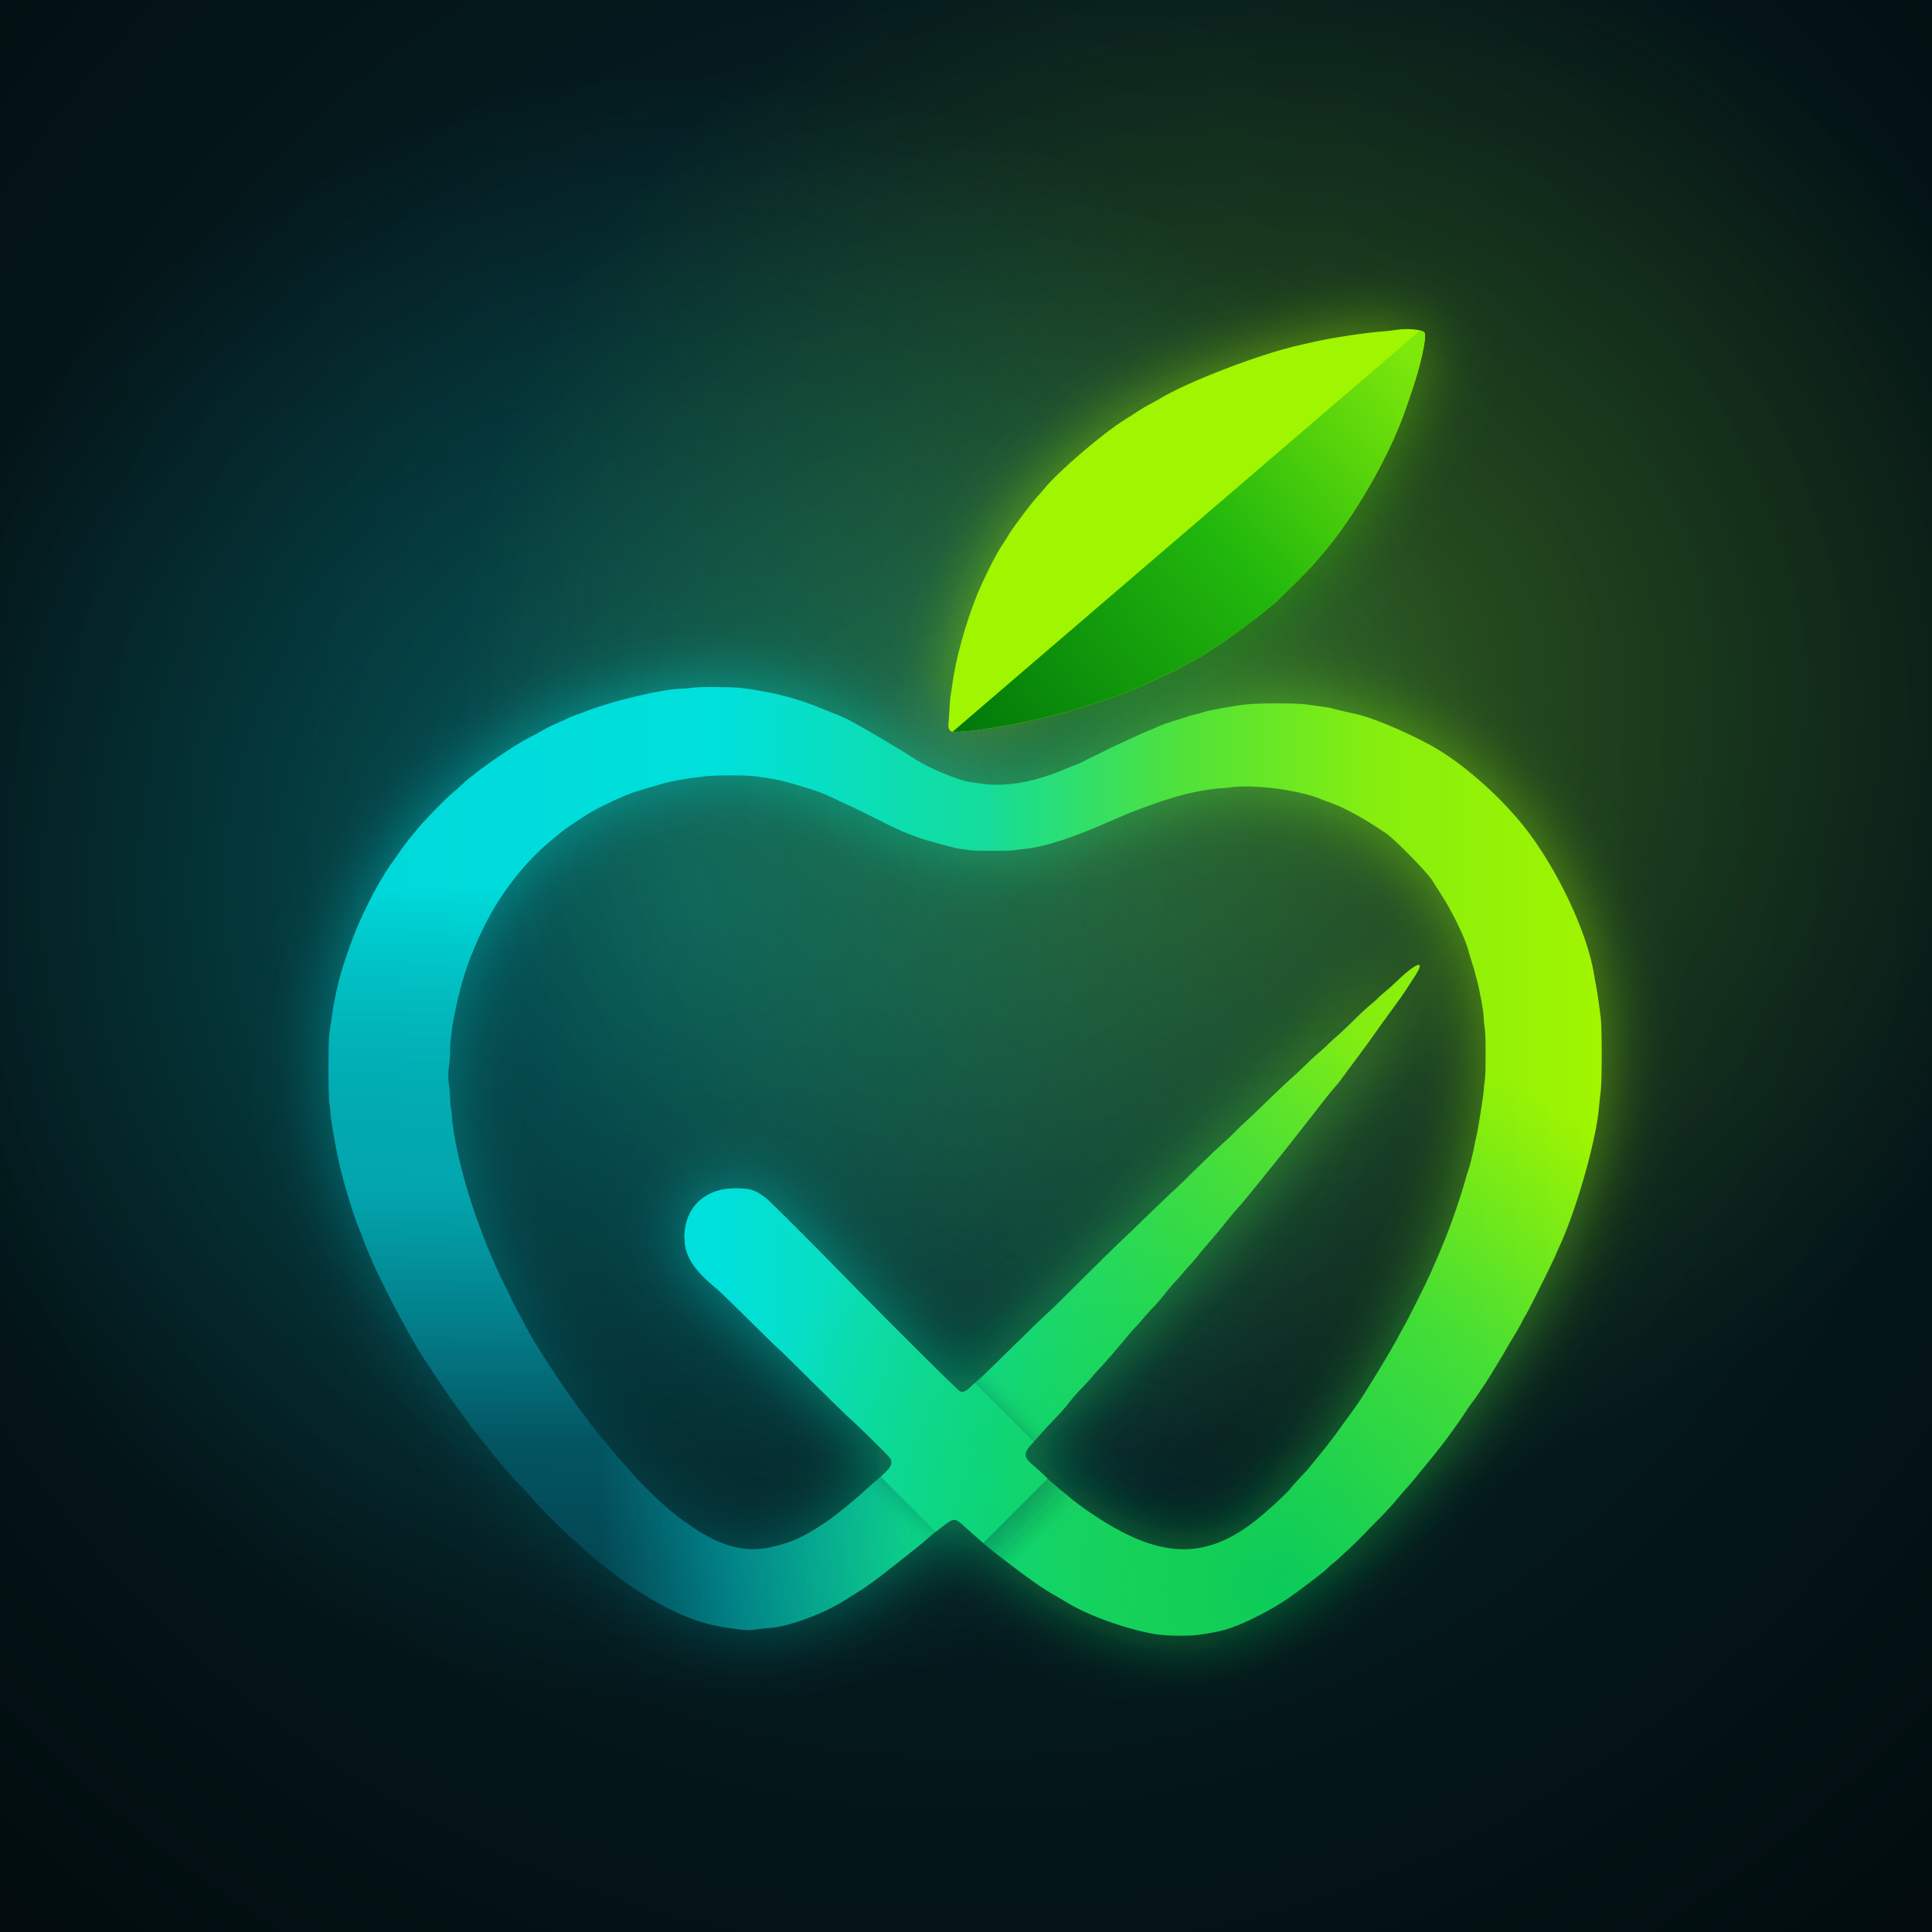
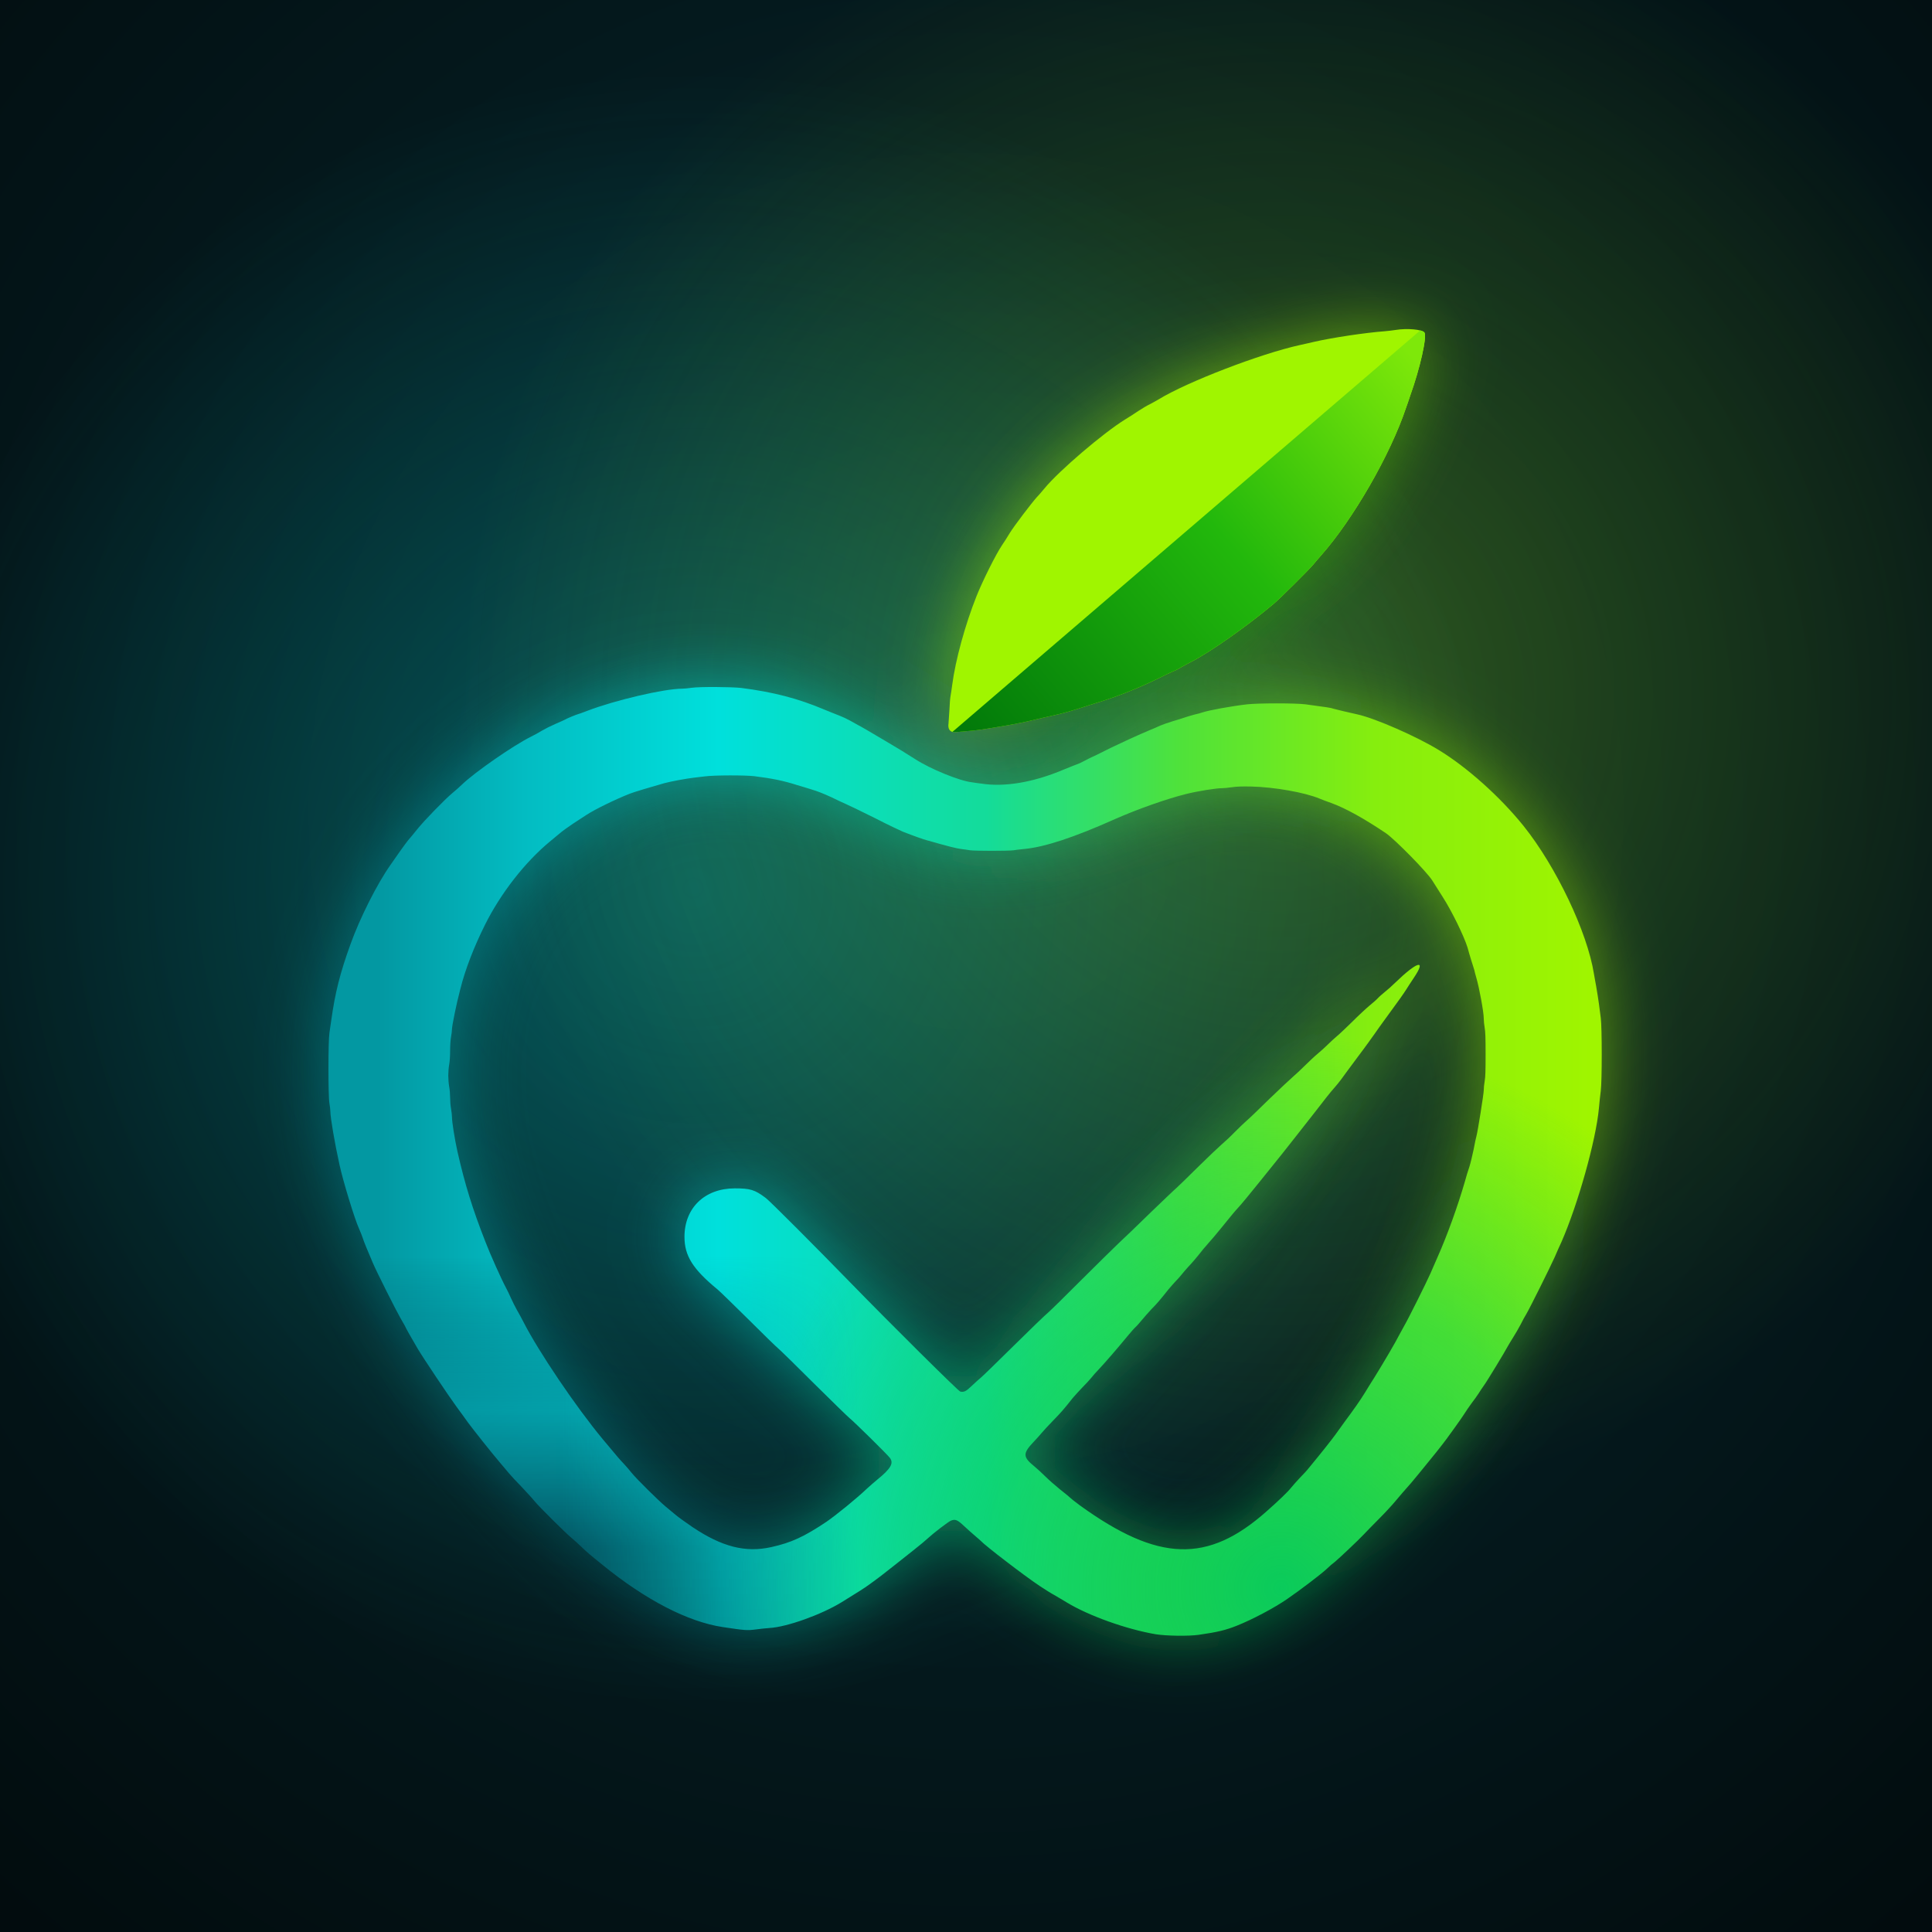
<svg xmlns="http://www.w3.org/2000/svg" viewBox="0 0 1024 1024">
  <defs>
    <linearGradient id="iH" gradientUnits="userSpaceOnUse" x1="440" y1="0" x2="1100" y2="0">
-       <stop offset="0" stop-color="#00D9DA" />
+       <stop offset="0" stop-color="#0398A2" />
+       <stop offset=".12" stop-color="#03BCC2" />
      <stop offset=".28" stop-color="#00E0DC" />
      <stop offset=".5" stop-color="#14DC9A" />
      <stop offset=".66" stop-color="#4FE23A" />
      <stop offset=".82" stop-color="#86EE0E" />
      <stop offset="1" stop-color="#A0F500" />
    </linearGradient>
    <radialGradient id="iG" gradientUnits="userSpaceOnUse" cx="930" cy="740" r="300">
      <stop offset="0" stop-color="#05C95E" stop-opacity=".95" />
      <stop offset=".55" stop-color="#08CF5A" stop-opacity=".55" />
      <stop offset="1" stop-color="#10CC50" stop-opacity="0" />
    </radialGradient>
-     <linearGradient id="iD" gradientUnits="userSpaceOnUse" x1="0" y1="360" x2="0" y2="760">
+     <linearGradient id="iD" gradientUnits="userSpaceOnUse" x1="0" y1="560" x2="0" y2="770">
      <stop offset="0" stop-color="#034E5C" stop-opacity="0" />
      <stop offset=".4" stop-color="#03909C" stop-opacity=".7" />
      <stop offset=".75" stop-color="#034E5C" stop-opacity=".95" />
      <stop offset="1" stop-color="#033F4B" stop-opacity="1" />
    </linearGradient>
-     <linearGradient id="iDf" gradientUnits="userSpaceOnUse" x1="560" y1="0" x2="740" y2="0">
+     <linearGradient id="iDf" gradientUnits="userSpaceOnUse" x1="540" y1="0" x2="700" y2="0">
      <stop offset="0" stop-color="#fff" />
      <stop offset="1" stop-color="#000" />
    </linearGradient>
    <mask id="iDm" maskUnits="userSpaceOnUse" x="380" y="0" width="800" height="820">
      <rect x="380" y="0" width="800" height="820" fill="url(#iDf)" />
    </mask>
    <mask id="iM" maskUnits="userSpaceOnUse" x="380" y="200" width="760" height="600">
      <path d="M862.0,765.2 C846.1,762.5 825.7,755.2 813.8,748.0 C811.6,746.7 808.5,744.8 806.9,743.9 C805.2,743.0 801.7,740.8 799.0,739.0 C790.6,733.4 769.5,717.2 767.0,714.5 C766.5,714.0 765.0,712.7 763.7,711.6 C762.3,710.4 759.8,708.2 758.1,706.6 C754.4,703.1 753.2,702.6 750.9,703.5 C749.5,704.0 741.2,710.4 738.3,713.1 C737.5,713.9 733.8,717.0 730.1,719.9 C726.5,722.8 722.1,726.2 720.5,727.5 C716.3,730.9 710.3,735.5 706.5,738.2 C703.3,740.5 701.8,741.4 691.5,747.8 C680.4,754.6 661.7,761.3 652.3,761.8 C650.6,761.9 647.2,762.3 644.8,762.6 C640.1,763.2 639.0,763.1 627.0,761.3 C608.2,758.5 585.1,746.6 561.8,727.6 C554.6,721.8 553.3,720.7 550.2,717.7 C548.3,715.9 546.0,713.8 545.0,713.0 C542.3,710.9 526.9,695.6 524.6,692.7 C523.5,691.3 520.4,688.0 517.9,685.3 C515.3,682.7 512.2,679.3 511.0,677.9 C509.8,676.5 507.7,673.9 506.2,672.2 C501.6,666.8 491.9,654.6 488.8,650.4 C487.2,648.1 484.3,644.2 482.4,641.6 C478.1,635.7 464.5,615.4 461.4,610.2 C456.5,601.8 455.4,599.8 454.4,597.7 C453.8,596.6 452.7,594.7 452.0,593.5 C450.1,590.3 439.0,568.3 437.0,563.5 C434.2,557.0 432.1,551.9 431.5,549.9 C431.2,549.0 430.3,546.7 429.5,544.9 C427.2,539.9 420.8,518.9 419.0,510.5 C416.4,498.8 414.0,484.7 414.0,481.4 C414.0,480.6 413.8,478.6 413.5,477.0 C412.8,473.0 412.8,443.3 413.5,438.9 C413.7,437.2 414.2,434.1 414.5,432.0 C416.6,416.9 419.3,406.3 424.9,390.8 C430.0,376.5 439.4,357.9 446.6,347.7 C447.7,346.1 450.0,342.8 451.7,340.4 C453.4,338.0 455.4,335.3 456.1,334.4 C456.9,333.5 459.1,330.9 461.0,328.5 C464.7,323.8 476.4,311.8 480.3,308.6 C481.7,307.5 484.1,305.3 485.7,303.8 C492.6,297.2 513.2,282.9 522.8,278.1 C524.5,277.3 527.2,275.8 528.8,274.8 C530.5,273.8 533.7,272.2 536.0,271.2 C538.3,270.2 541.3,268.9 542.5,268.2 C543.8,267.6 546.0,266.7 547.3,266.2 C548.7,265.8 551.5,264.8 553.5,264.0 C568.7,258.2 595.2,252.0 605.0,252.0 C605.9,252.0 608.2,251.8 610.2,251.5 C614.3,250.9 631.7,251.0 637.0,251.6 C654.3,253.8 667.8,257.3 682.0,263.3 C684.8,264.5 688.5,265.9 690.2,266.6 C691.8,267.2 694.4,268.4 696.0,269.3 C697.6,270.2 699.5,271.3 700.3,271.7 C701.7,272.4 706.1,274.9 717.5,281.7 C721.8,284.2 725.8,286.7 731.5,290.3 C739.7,295.6 755.6,302.1 762.2,302.8 C763.3,303.0 765.5,303.3 767.2,303.5 C779.9,305.5 795.4,302.9 811.8,296.0 C814.8,294.8 817.9,293.5 818.8,293.2 C819.8,292.9 821.6,292.1 823.0,291.3 C824.4,290.6 826.8,289.3 828.5,288.6 C830.1,287.8 834.3,285.8 837.8,284.0 C844.3,280.9 850.5,278.0 858.0,274.8 C860.3,273.9 863.2,272.6 864.5,272.0 C865.7,271.5 868.7,270.4 871.1,269.7 C873.5,269.0 876.4,268.1 877.5,267.7 C878.6,267.3 881.0,266.6 882.8,266.1 C884.7,265.7 886.8,265.1 887.6,264.8 C890.9,263.7 902.9,261.5 911.5,260.5 C917.7,259.8 937.9,259.8 943.3,260.5 C954.5,262.0 957.3,262.4 958.5,262.9 C959.9,263.3 966.5,264.9 971.6,266.0 C981.1,268.1 1003.5,277.9 1015.6,285.3 C1031.0,294.7 1048.9,310.7 1061.6,326.5 C1079.3,348.6 1096.2,384.1 1099.8,406.8 C1099.9,407.6 1100.5,410.6 1101.0,413.5 C1101.5,416.4 1102.2,420.7 1102.5,423.0 C1102.8,425.3 1103.2,428.7 1103.5,430.7 C1104.2,435.7 1104.2,465.3 1103.5,470.3 C1103.2,472.3 1102.8,476.5 1102.5,479.7 C1100.9,497.1 1091.1,531.9 1082.2,552.2 C1081.1,554.5 1079.5,558.2 1078.6,560.3 C1076.3,565.5 1064.8,588.6 1063.1,591.4 C1062.3,592.7 1060.9,595.2 1060.0,597.1 C1059.0,599.0 1057.2,602.1 1056.0,604.0 C1054.8,605.9 1053.5,608.1 1053.1,608.8 C1051.7,611.5 1041.6,628.2 1040.0,630.3 C1039.1,631.5 1037.9,633.4 1037.2,634.5 C1036.5,635.6 1034.8,638.0 1033.4,639.8 C1032.1,641.6 1030.2,644.3 1029.3,645.8 C1028.3,647.3 1026.2,650.4 1024.5,652.7 C1022.8,655.0 1020.7,657.9 1019.8,659.2 C1018.9,660.4 1016.4,663.7 1014.3,666.3 C1005.9,676.7 1002.1,681.3 1000.3,683.4 C997.6,686.4 995.1,689.3 992.0,693.0 C990.6,694.7 986.7,699.0 983.3,702.4 C979.9,705.8 976.2,709.6 975.0,710.9 C971.8,714.3 961.5,724.0 959.2,725.9 C958.1,726.7 956.1,728.4 954.8,729.7 C951.7,732.6 940.4,741.2 933.4,746.0 C926.5,750.8 914.4,757.2 906.1,760.5 C900.1,762.9 895.8,764.0 885.3,765.5 C879.6,766.3 867.7,766.1 862.0,765.2 Z M653.3,717.9 C664.1,715.5 670.9,712.4 683.2,704.2 C688.3,700.7 699.9,691.3 705.3,686.1 C706.9,684.7 709.3,682.5 710.7,681.4 C718.1,675.4 719.9,672.4 717.7,669.5 C716.3,667.6 698.2,649.8 695.8,647.9 C694.7,647.0 686.0,638.5 676.3,628.9 C666.7,619.3 658.0,610.8 657.0,610.0 C656.0,609.2 648.6,602.0 640.7,594.1 C632.7,586.2 625.3,579.0 624.2,578.1 C610.7,567.0 606.2,559.8 606.2,549.5 C606.2,533.8 617.2,523.2 633.5,523.2 C641.9,523.2 644.3,523.9 650.3,528.4 C652.3,529.8 678.3,555.9 696.4,574.5 C718.6,597.3 754.9,633.3 755.9,633.5 C757.9,633.9 759.0,633.4 762.1,630.4 C763.8,628.8 766.1,626.7 767.2,625.8 C768.3,624.9 776.3,617.1 785.0,608.5 C793.7,599.9 802.1,591.8 803.7,590.5 C805.2,589.2 813.0,581.5 821.0,573.5 C829.0,565.5 838.2,556.5 841.4,553.4 C844.7,550.3 852.8,542.6 859.4,536.1 C866.1,529.7 872.2,523.8 873.2,523.0 C874.1,522.2 879.4,517.1 885.0,511.5 C890.6,506.0 896.3,500.6 897.7,499.4 C899.0,498.3 902.3,495.3 904.8,492.7 C907.4,490.1 910.4,487.2 911.5,486.3 C912.6,485.4 918.1,480.1 923.8,474.5 C929.5,469.0 935.3,463.6 936.7,462.4 C938.0,461.3 940.9,458.6 943.0,456.5 C945.1,454.4 948.3,451.4 950.0,450.0 C951.7,448.6 954.2,446.3 955.5,445.0 C956.8,443.7 959.0,441.7 960.3,440.6 C961.7,439.5 965.5,435.8 968.8,432.6 C972.1,429.3 976.3,425.4 978.0,424.0 C979.7,422.6 981.8,420.8 982.5,420.0 C983.2,419.2 985.0,417.7 986.3,416.6 C987.7,415.5 990.2,413.3 991.8,411.7 C1004.1,399.8 1009.1,398.5 1002.0,409.0 C1000.5,411.3 998.6,414.1 997.9,415.3 C996.6,417.4 993.9,421.2 986.5,431.3 C984.6,433.8 982.2,437.3 981.0,439.0 C979.8,440.7 975.6,446.6 971.5,452.0 C967.5,457.4 963.4,462.9 962.5,464.2 C961.6,465.4 960.0,467.4 959.0,468.5 C958.0,469.6 956.2,471.8 955.0,473.3 C953.8,474.9 950.8,478.7 948.3,481.9 C945.9,485.0 941.3,490.8 938.1,494.9 C931.3,503.6 931.5,503.3 918.7,519.2 C913.1,526.2 907.7,532.7 906.6,533.8 C904.7,535.9 903.9,536.8 896.7,545.7 C894.4,548.5 891.9,551.5 891.1,552.3 C890.4,553.2 888.9,554.8 887.9,556.0 C883.7,561.3 881.7,563.6 879.6,565.8 C878.4,567.1 876.8,569.0 876.0,570.0 C875.2,571.0 873.7,572.7 872.6,573.8 C871.6,574.9 869.9,576.8 868.9,578.0 C864.2,583.9 862.6,585.8 859.6,588.8 C857.9,590.7 855.5,593.3 854.4,594.7 C853.3,596.0 851.8,597.8 851.0,598.5 C850.2,599.2 848.4,601.3 846.9,603.1 C840.2,611.2 834.8,617.4 830.8,621.7 C829.5,623.0 827.8,625.0 827.0,626.0 C826.2,627.0 824.0,629.4 822.1,631.3 C820.2,633.3 817.9,635.8 816.9,637.0 C812.0,643.2 810.5,644.9 806.2,649.3 C803.6,652.0 800.8,655.0 800.0,656.0 C799.2,657.0 797.2,659.2 795.6,660.9 C789.8,667.0 789.8,669.0 796.0,674.0 C797.7,675.4 800.4,677.9 802.0,679.5 C803.6,681.1 807.1,684.2 809.8,686.4 C812.6,688.6 815.4,690.9 816.0,691.5 C816.6,692.1 818.9,693.8 821.0,695.4 C863.4,726.0 890.2,726.8 922.0,698.6 C928.6,692.8 933.9,687.7 935.4,685.7 C936.4,684.5 938.5,682.1 940.2,680.3 C941.9,678.6 944.2,676.1 945.2,674.8 C953.1,665.2 957.0,660.2 959.3,657.1 C960.7,655.1 963.0,652.0 964.2,650.3 C969.9,642.6 972.5,638.9 975.5,634.1 C976.9,631.8 979.1,628.2 980.6,625.9 C985.8,617.5 992.2,606.6 994.1,602.8 C995.0,601.1 996.3,598.7 997.0,597.5 C998.7,594.7 1008.9,574.3 1011.0,569.5 C1011.9,567.5 1013.6,563.6 1014.8,560.8 C1020.2,548.7 1025.9,532.8 1029.7,519.7 C1030.4,517.1 1031.5,513.4 1032.2,511.5 C1032.8,509.6 1033.8,505.4 1034.5,502.1 C1035.1,498.8 1035.8,495.6 1036.0,495.0 C1036.7,492.6 1040.0,471.9 1040.0,469.9 C1040.0,468.8 1040.2,466.6 1040.5,465.0 C1040.9,462.8 1041.0,459.4 1041.0,450.5 C1041.0,441.6 1040.9,438.2 1040.5,436.0 C1040.2,434.4 1040.0,432.2 1040.0,431.0 C1040.0,427.5 1037.6,414.5 1036.0,409.0 C1035.5,407.3 1035.0,405.4 1034.9,404.8 C1034.7,404.3 1034.1,402.0 1033.3,399.7 C1032.6,397.4 1031.6,394.1 1031.2,392.5 C1029.3,386.3 1022.6,372.6 1017.7,365.0 C1015.9,362.2 1013.3,358.1 1012.0,356.0 C1008.9,351.2 992.0,334.0 987.0,330.5 C975.3,322.6 964.9,316.8 957.1,314.0 C955.1,313.3 952.4,312.3 951.0,311.7 C942.9,308.3 926.4,305.4 913.8,305.1 C908.5,305.0 905.9,305.1 903.2,305.5 C901.2,305.8 898.9,306.0 898.0,306.0 C894.7,306.0 884.6,307.6 878.3,309.2 C868.2,311.7 852.0,317.4 839.8,322.8 C817.7,332.7 801.6,338.0 790.6,339.0 C788.5,339.2 785.9,339.5 784.8,339.7 C782.2,340.1 763.8,340.1 761.2,339.7 C760.1,339.5 757.9,339.2 756.3,339.0 C753.8,338.7 749.1,337.5 738.2,334.4 C735.6,333.7 731.1,332.1 724.7,329.6 C723.7,329.2 716.7,325.9 709.3,322.1 C701.9,318.4 694.8,315.0 693.6,314.5 C692.5,314.0 688.9,312.4 685.7,310.8 C681.8,309.0 678.3,307.6 675.2,306.7 C672.6,305.9 669.1,304.8 667.3,304.3 C660.1,302.0 653.8,300.7 644.2,299.5 C639.2,298.9 622.5,298.9 617.2,299.6 C615.5,299.8 612.9,300.1 611.3,300.3 C607.1,300.8 598.9,302.3 595.2,303.3 C588.8,305.1 578.1,308.3 576.5,309.0 C568.6,312.1 557.4,317.6 553.0,320.5 C551.3,321.6 547.9,323.8 545.5,325.4 C543.1,327.0 539.9,329.3 538.4,330.6 C536.9,331.8 534.5,333.8 533.1,335.0 C519.6,346.2 506.6,362.9 498.1,379.8 C492.0,392.0 487.2,404.3 484.5,415.2 C482.4,423.1 480.0,435.0 480.0,436.9 C480.0,437.6 479.8,439.4 479.5,441.0 C479.2,442.6 479.0,445.8 479.0,448.5 C479.0,451.2 478.8,454.4 478.5,456.0 C478.2,457.6 478.0,460.3 478.0,462.0 C478.0,463.7 478.2,466.4 478.5,468.0 C478.8,469.6 479.0,472.3 479.0,474.0 C479.0,475.7 479.2,478.4 479.5,480.0 C479.8,481.6 480.0,483.6 480.0,484.4 C480.0,487.1 481.5,496.6 483.0,503.3 C487.0,520.9 491.1,534.2 498.2,552.3 C500.8,559.1 507.0,572.9 509.3,577.1 C510.0,578.4 511.2,580.9 512.0,582.7 C512.8,584.5 514.2,587.3 515.2,589.1 C516.2,590.8 517.8,593.7 518.8,595.7 C527.0,611.8 547.5,642.1 561.9,659.4 C570.4,669.6 571.1,670.4 573.4,672.8 C574.6,674.1 576.5,676.3 577.6,677.7 C580.0,680.7 592.4,693.0 596.1,696.0 C597.5,697.2 599.9,699.2 601.4,700.4 C602.9,701.7 607.0,704.6 610.5,707.0 C626.6,717.8 639.3,721.0 653.3,717.9 Z" fill="#fff" fill-rule="evenodd" />
    </mask>
-     <mask id="iA" maskUnits="userSpaceOnUse" x="380" y="200" width="760" height="600">
-       <path d="M632,548 L755,671 L784,700" fill="none" stroke="#fff" stroke-width="72" stroke-linecap="butt" />
-       <circle cx="632" cy="548" r="36" fill="#fff" />
-     </mask>
-     <filter id="iS" x="600" y="560" width="300" height="260" filterUnits="userSpaceOnUse">
-       <feGaussianBlur stdDeviation="7" />
-     </filter>
    <clipPath id="iL">
      <path d="M751.0,275.2 C749.7,274.5 749.2,273.0 749.5,270.9 C749.6,270.0 749.8,266.6 750.0,263.5 C750.1,260.4 750.4,257.0 750.6,256.0 C750.8,255.0 751.2,252.3 751.5,250.0 C753.3,236.3 758.6,217.1 764.7,201.8 C768.0,193.5 775.2,179.1 778.5,174.2 C779.7,172.5 781.5,169.6 782.7,167.6 C785.1,163.7 794.3,151.6 797.4,148.1 C798.6,146.9 800.4,144.7 801.6,143.3 C809.4,133.8 833.6,113.1 845.5,105.8 C847.3,104.7 850.5,102.7 852.5,101.3 C854.5,100.0 857.3,98.3 858.8,97.6 C860.2,96.9 862.3,95.7 863.5,95.0 C879.0,85.5 918.8,70.2 940.2,65.5 C942.4,65.0 945.7,64.3 947.7,63.8 C957.7,61.5 975.6,58.8 986.3,58.0 C988.4,57.8 991.1,57.5 992.2,57.3 C998.3,56.3 1006.6,57.0 1007.8,58.7 C1009.3,60.8 1005.4,78.2 1000.1,92.9 C999.3,95.3 998.3,98.3 997.8,99.6 C989.3,125.0 969.1,160.1 951.6,179.8 C950.5,181.1 948.6,183.2 947.5,184.6 C945.0,187.6 929.6,202.9 925.8,206.1 C911.6,218.0 891.2,232.4 881.2,237.4 C879.9,238.1 877.7,239.3 876.2,240.1 C874.8,241.0 872.7,242.1 871.6,242.5 C870.4,243.0 866.6,244.8 863.2,246.5 C856.1,250.0 846.9,253.9 839.8,256.4 C835.5,257.9 833.9,258.5 826.3,260.8 C824.8,261.3 821.2,262.4 818.5,263.3 C815.7,264.2 811.6,265.3 809.5,265.8 C807.3,266.3 803.3,267.2 800.7,267.8 C790.3,270.3 786.2,271.1 777.8,272.5 C766.5,274.4 764.2,274.7 760.0,275.0 C758.1,275.2 755.4,275.4 754.2,275.5 C752.4,275.6 751.6,275.6 751.0,275.2 Z" fill-rule="evenodd" />
    </clipPath>
    <linearGradient id="iF" gradientUnits="userSpaceOnUse" x1="760" y1="275" x2="1000" y2="70">
      <stop offset="0" stop-color="#027A0A" />
      <stop offset=".55" stop-color="#22B80C" />
      <stop offset="1" stop-color="#7EE80A" />
    </linearGradient>
    <radialGradient id="iBg" cx=".5" cy=".42" r=".75">
      <stop offset="0" stop-color="#0A2E33" />
      <stop offset=".6" stop-color="#04181C" />
      <stop offset="1" stop-color="#020C0E" />
    </radialGradient>
    <radialGradient id="iGlowL" cx=".36" cy=".46" r=".42">
      <stop offset="0" stop-color="#00E0DC" stop-opacity=".30" />
      <stop offset="1" stop-color="#00E0DC" stop-opacity="0" />
    </radialGradient>
    <radialGradient id="iGlowR" cx=".66" cy=".36" r=".42">
      <stop offset="0" stop-color="#A0F500" stop-opacity=".26" />
      <stop offset="1" stop-color="#A0F500" stop-opacity="0" />
    </radialGradient>
    <filter id="iSoft" x="-20%" y="-20%" width="140%" height="140%">
      <feGaussianBlur stdDeviation="18.432" />
    </filter>
  </defs>
  <rect width="1024" height="1024" rx="0" fill="url(#iBg)" />
  <rect width="1024" height="1024" rx="0" fill="url(#iGlowL)" />
  <rect width="1024" height="1024" rx="0" fill="url(#iGlowR)" />
  <g transform="translate(-229.21,118.92) scale(0.97657)">
    <g opacity=".55" filter="url(#iSoft)">
      <g mask="url(#iM)">
        <rect x="380" y="200" width="760" height="600" fill="url(#iH)" />
        <rect x="380" y="200" width="760" height="600" fill="url(#iG)" />
        <rect x="380" y="200" width="760" height="600" fill="url(#iD)" mask="url(#iDm)" />
-         <path d="M722,638 L790,706" stroke="#022F38" stroke-opacity=".32" stroke-width="68" stroke-linecap="butt" filter="url(#iS)" />
-       </g>
-       <g mask="url(#iM)">
-         <g mask="url(#iA)">
-           <rect x="380" y="200" width="760" height="600" fill="url(#iH)" />
-           <rect x="380" y="200" width="760" height="600" fill="url(#iG)" />
-         </g>
      </g>
      <g clip-path="url(#iL)">
        <path d="M751.0,275.2 C749.7,274.5 749.2,273.0 749.5,270.9 C749.6,270.0 749.8,266.6 750.0,263.5 C750.1,260.4 750.4,257.0 750.6,256.0 C750.8,255.0 751.2,252.3 751.5,250.0 C753.3,236.3 758.6,217.1 764.7,201.8 C768.0,193.5 775.2,179.1 778.5,174.2 C779.7,172.5 781.5,169.6 782.7,167.6 C785.1,163.7 794.3,151.6 797.4,148.1 C798.6,146.9 800.4,144.7 801.6,143.3 C809.4,133.8 833.6,113.1 845.5,105.8 C847.3,104.7 850.5,102.7 852.5,101.3 C854.5,100.0 857.3,98.3 858.8,97.6 C860.2,96.9 862.3,95.7 863.5,95.0 C879.0,85.5 918.8,70.2 940.2,65.5 C942.4,65.0 945.7,64.3 947.7,63.8 C957.7,61.5 975.6,58.8 986.3,58.0 C988.4,57.8 991.1,57.5 992.2,57.3 C998.3,56.3 1006.6,57.0 1007.8,58.7 C1009.3,60.8 1005.4,78.2 1000.1,92.9 C999.3,95.3 998.3,98.3 997.8,99.6 C989.3,125.0 969.1,160.1 951.6,179.8 C950.5,181.1 948.6,183.2 947.5,184.6 C945.0,187.6 929.6,202.9 925.8,206.1 C911.6,218.0 891.2,232.4 881.2,237.4 C879.9,238.1 877.7,239.3 876.2,240.1 C874.8,241.0 872.7,242.1 871.6,242.5 C870.4,243.0 866.6,244.8 863.2,246.5 C856.1,250.0 846.9,253.9 839.8,256.4 C835.5,257.9 833.9,258.5 826.3,260.8 C824.8,261.3 821.2,262.4 818.5,263.3 C815.7,264.2 811.6,265.3 809.5,265.8 C807.3,266.3 803.3,267.2 800.7,267.8 C790.3,270.3 786.2,271.1 777.8,272.5 C766.5,274.4 764.2,274.7 760.0,275.0 C758.1,275.2 755.4,275.4 754.2,275.5 C752.4,275.6 751.6,275.6 751.0,275.2 Z" fill="#A0F500" fill-rule="evenodd" />
        <path d="M744,282 L1012,52 L1030,120 C1000,200 940,250 860,272 C800,286 760,288 744,282 Z" fill="url(#iF)" />
      </g>
    </g>
    <g mask="url(#iM)">
      <rect x="380" y="200" width="760" height="600" fill="url(#iH)" />
      <rect x="380" y="200" width="760" height="600" fill="url(#iG)" />
      <rect x="380" y="200" width="760" height="600" fill="url(#iD)" mask="url(#iDm)" />
-       <path d="M722,638 L790,706" stroke="#022F38" stroke-opacity=".32" stroke-width="68" stroke-linecap="butt" filter="url(#iS)" />
-     </g>
-     <g mask="url(#iM)">
-       <g mask="url(#iA)">
-         <rect x="380" y="200" width="760" height="600" fill="url(#iH)" />
-         <rect x="380" y="200" width="760" height="600" fill="url(#iG)" />
-       </g>
    </g>
    <g clip-path="url(#iL)">
      <path d="M751.0,275.2 C749.7,274.5 749.2,273.0 749.5,270.9 C749.6,270.0 749.8,266.6 750.0,263.5 C750.1,260.4 750.4,257.0 750.6,256.0 C750.8,255.0 751.2,252.3 751.5,250.0 C753.3,236.3 758.6,217.1 764.7,201.8 C768.0,193.5 775.2,179.1 778.5,174.2 C779.7,172.5 781.5,169.6 782.7,167.6 C785.1,163.7 794.3,151.6 797.4,148.1 C798.6,146.9 800.4,144.7 801.6,143.3 C809.4,133.8 833.6,113.1 845.5,105.8 C847.3,104.7 850.5,102.7 852.5,101.3 C854.5,100.0 857.3,98.3 858.8,97.6 C860.2,96.9 862.3,95.7 863.5,95.0 C879.0,85.5 918.8,70.2 940.2,65.5 C942.4,65.0 945.7,64.3 947.7,63.8 C957.7,61.5 975.6,58.8 986.3,58.0 C988.4,57.8 991.1,57.5 992.2,57.3 C998.3,56.3 1006.6,57.0 1007.8,58.7 C1009.3,60.8 1005.4,78.2 1000.1,92.9 C999.3,95.3 998.3,98.3 997.8,99.6 C989.3,125.0 969.1,160.1 951.6,179.8 C950.5,181.1 948.6,183.2 947.5,184.6 C945.0,187.6 929.6,202.9 925.8,206.1 C911.6,218.0 891.2,232.4 881.2,237.4 C879.9,238.1 877.7,239.3 876.2,240.1 C874.8,241.0 872.7,242.1 871.6,242.5 C870.4,243.0 866.6,244.8 863.2,246.5 C856.1,250.0 846.9,253.9 839.8,256.4 C835.5,257.9 833.9,258.5 826.3,260.8 C824.8,261.3 821.2,262.4 818.5,263.3 C815.7,264.2 811.6,265.3 809.5,265.8 C807.3,266.3 803.3,267.2 800.7,267.8 C790.3,270.3 786.2,271.1 777.8,272.5 C766.5,274.4 764.2,274.7 760.0,275.0 C758.1,275.2 755.4,275.4 754.2,275.5 C752.4,275.6 751.6,275.6 751.0,275.2 Z" fill="#A0F500" fill-rule="evenodd" />
      <path d="M744,282 L1012,52 L1030,120 C1000,200 940,250 860,272 C800,286 760,288 744,282 Z" fill="url(#iF)" />
    </g>
  </g>
</svg>
